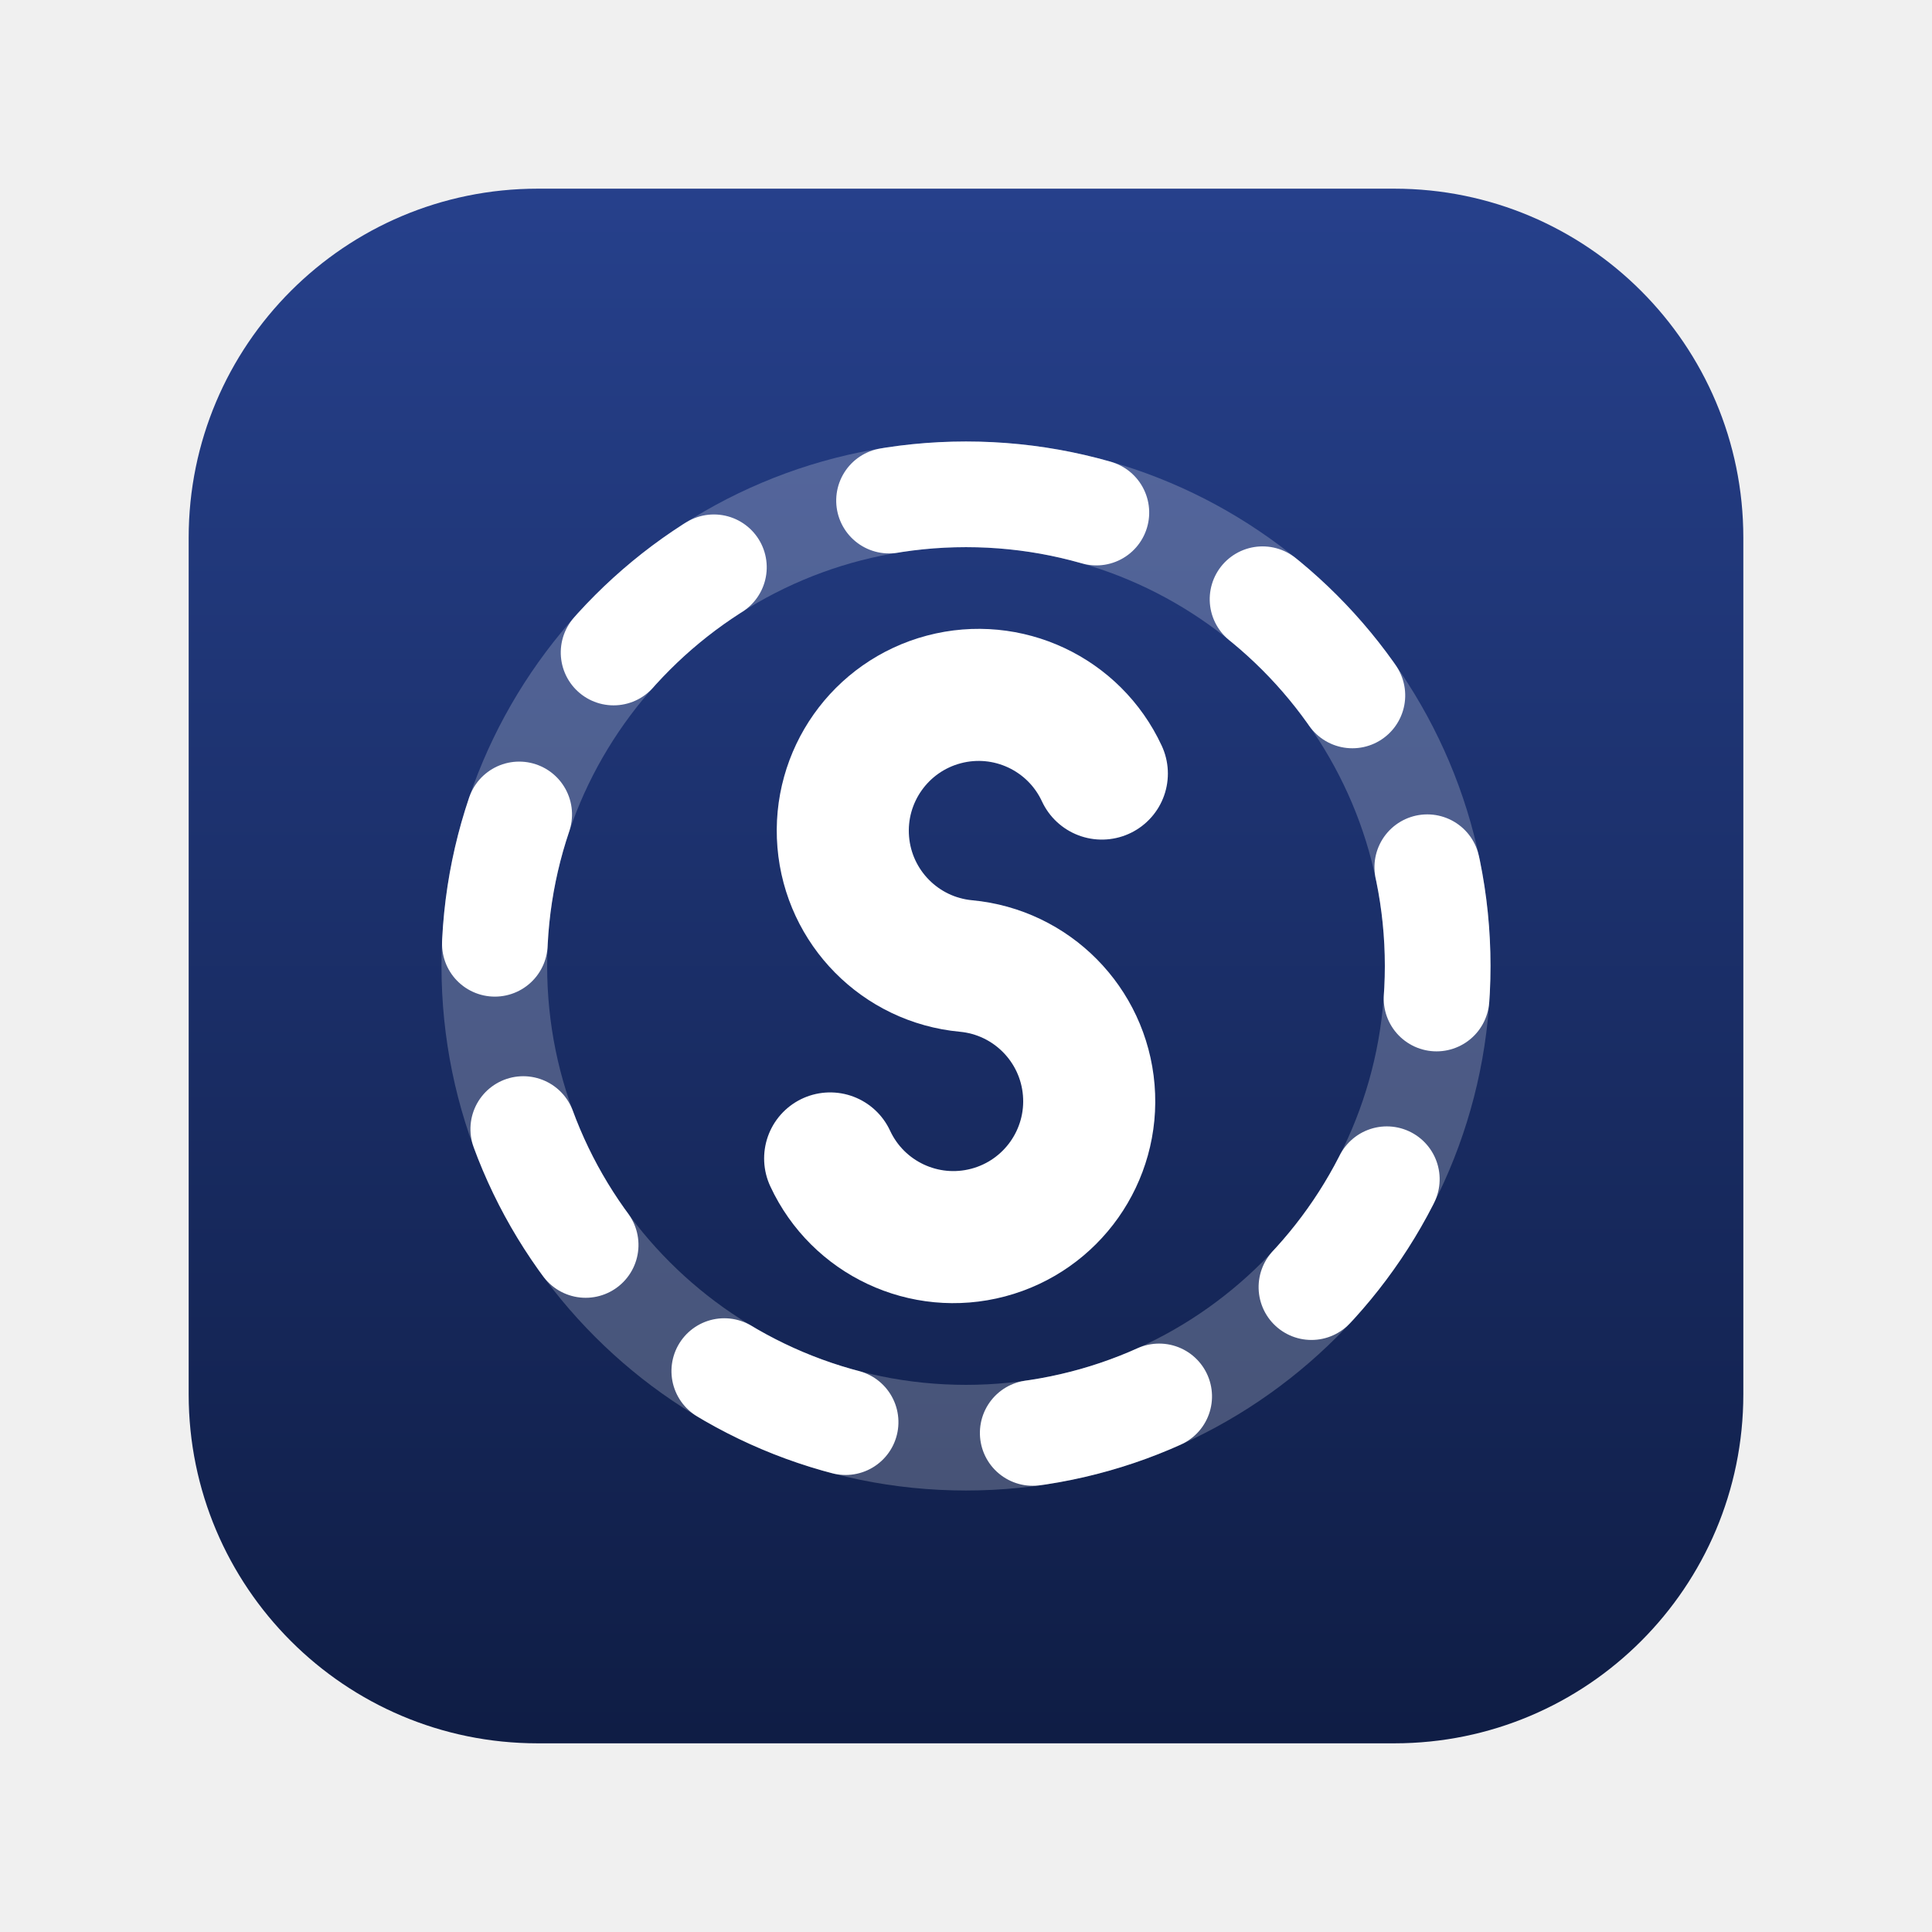
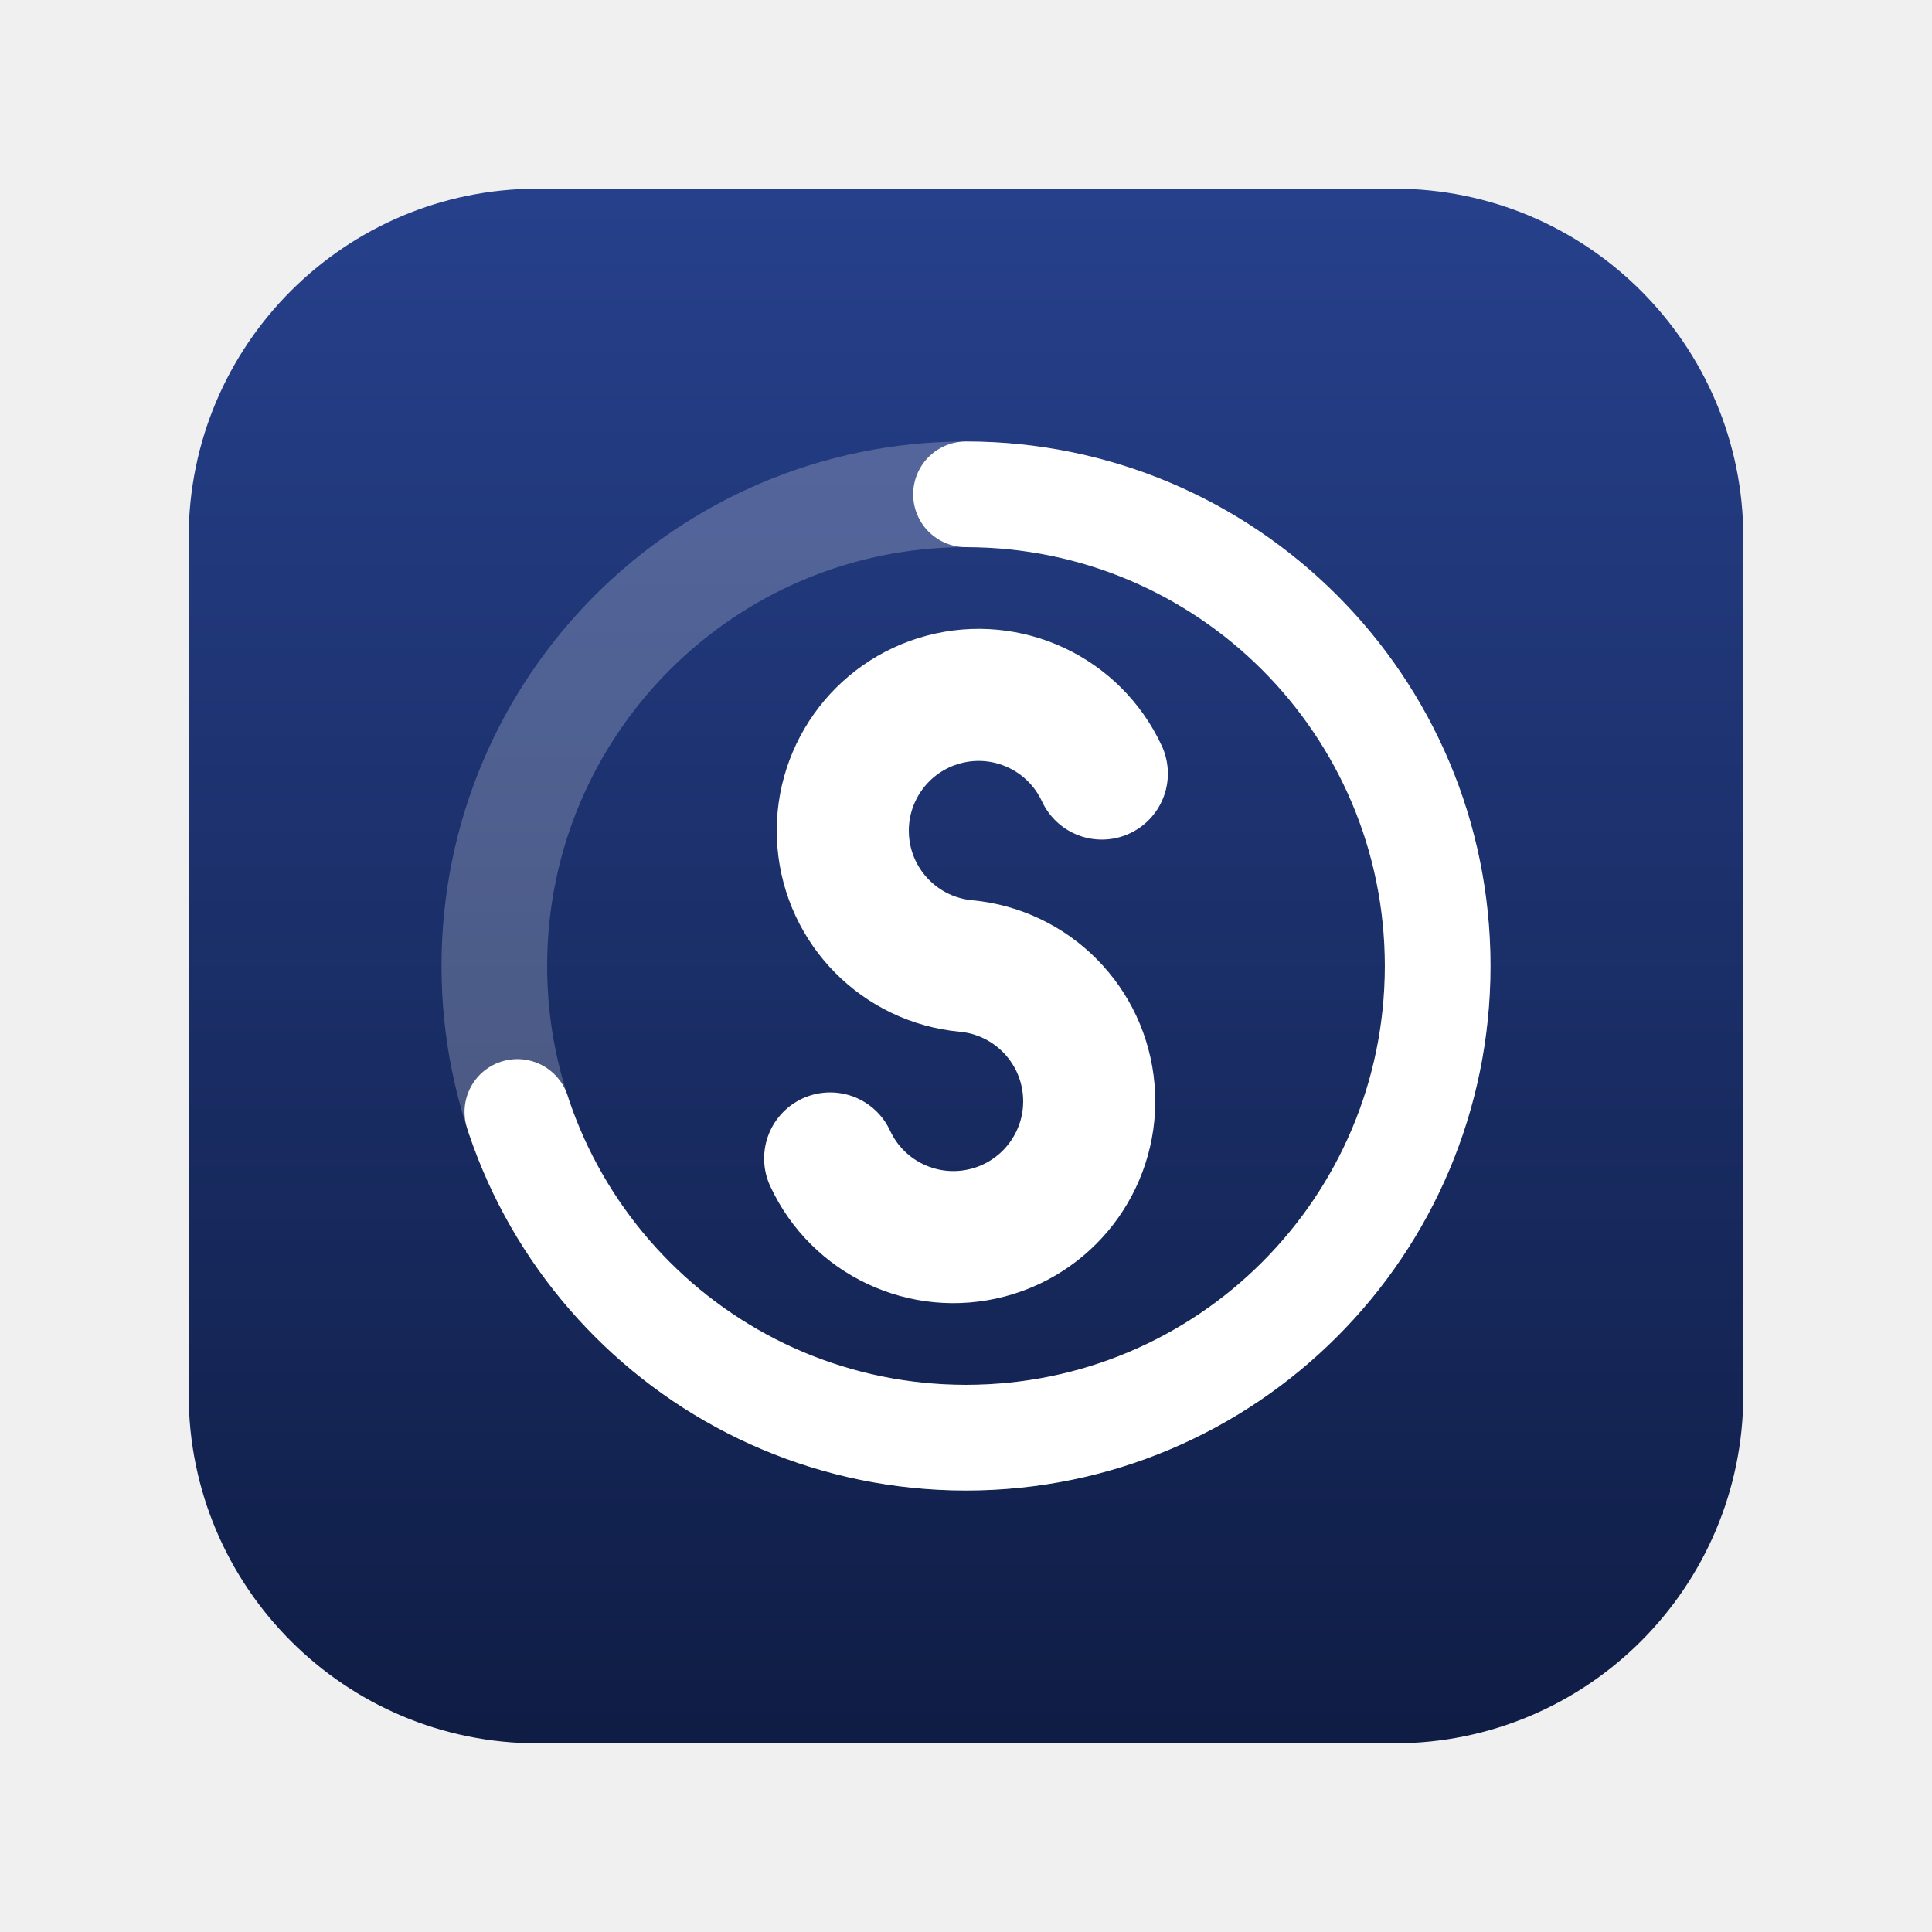
<svg xmlns="http://www.w3.org/2000/svg" viewBox="0 0 1024 1024">
  <defs>
    <linearGradient id="bg" x1="0" y1="0" x2="0" y2="1">
      <stop offset="0" stop-color="#26408B" />
      <stop offset="1" stop-color="#0F1D45" />
    </linearGradient>
  </defs>
  <rect x="100" y="100" width="824" height="824" rx="185" fill="url(#bg)" />
  <circle cx="512" cy="512" r="250" fill="none" stroke="#fff" stroke-opacity=".22" stroke-width="56" />
-   <circle cx="512" cy="512" r="250" pathLength="100" fill="none" stroke="#fff" stroke-width="56" stroke-linecap="round" stroke-dasharray="70 100" transform="rotate(-90 512 512)" />
+   <circle cx="512" cy="512" r="250" fill="none" stroke="#fff" stroke-width="56" stroke-linecap="round" stroke-dasharray="1099.6 1570.8" transform="rotate(-90 512 512)" />
  <path d="M584 410 A72 72 0 1 0 512 512 A72 72 0 1 1 440 614" fill="none" stroke="#fff" stroke-width="70" stroke-linecap="round" />
</svg>
